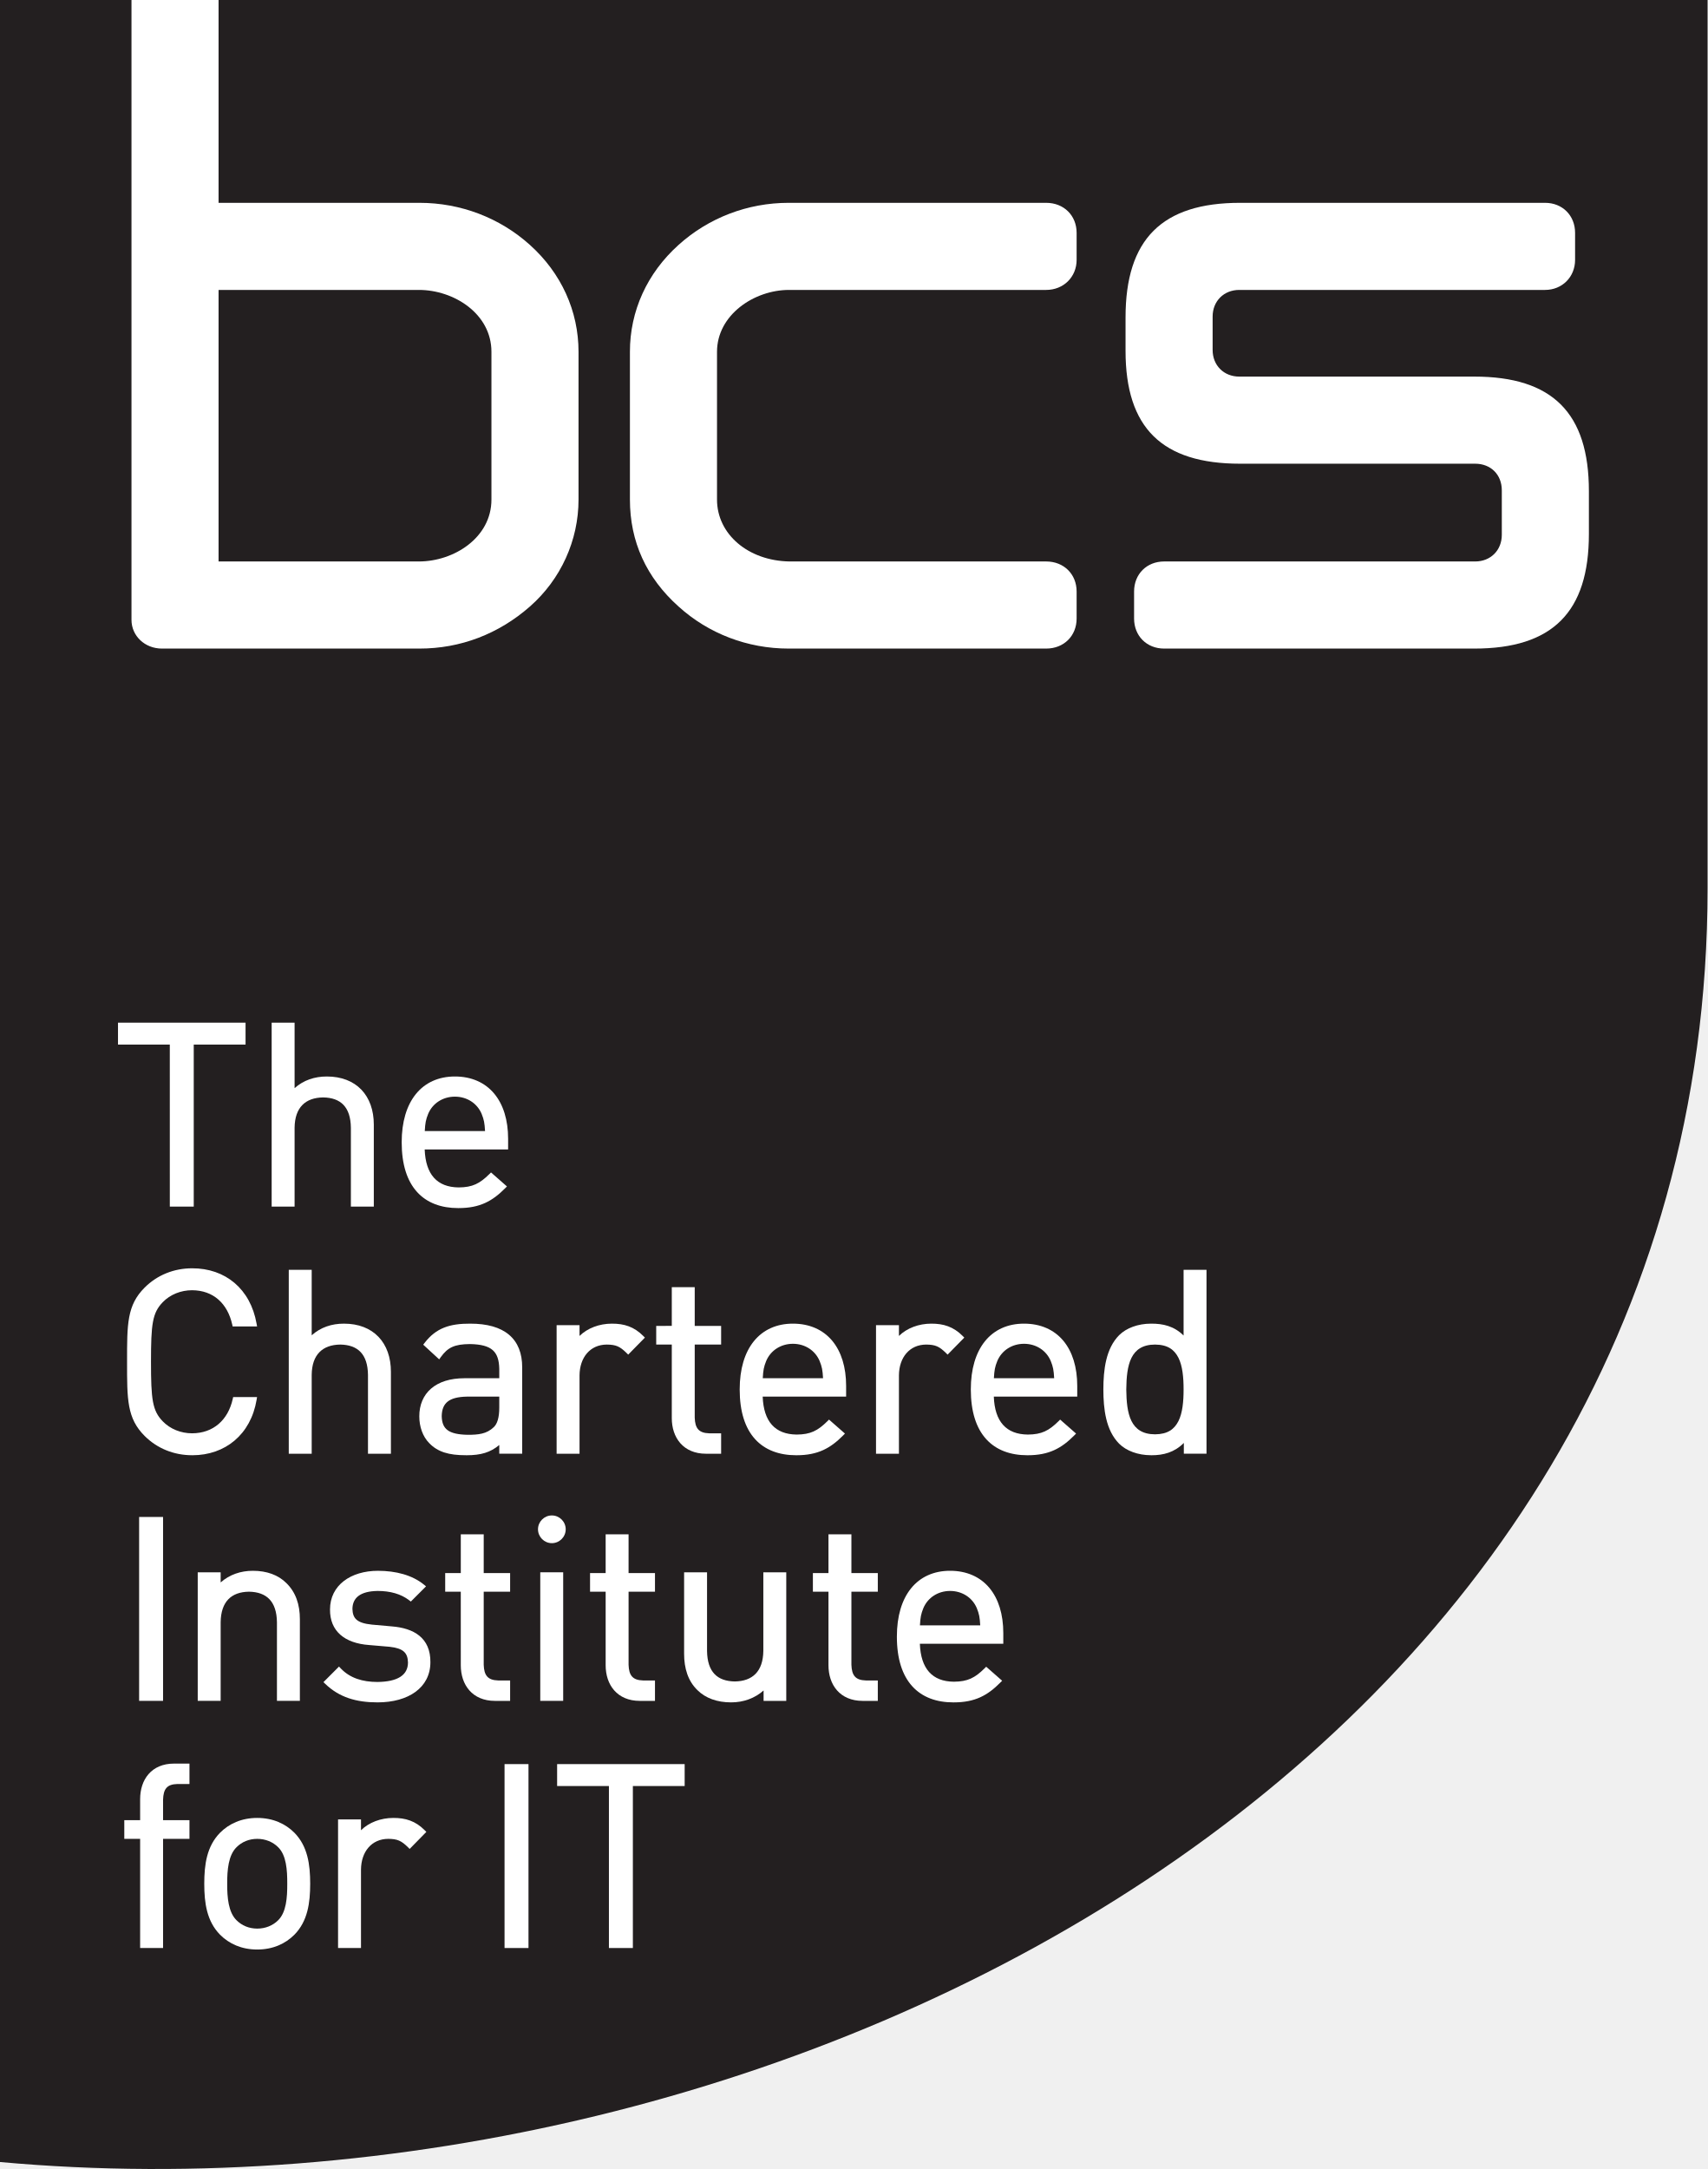
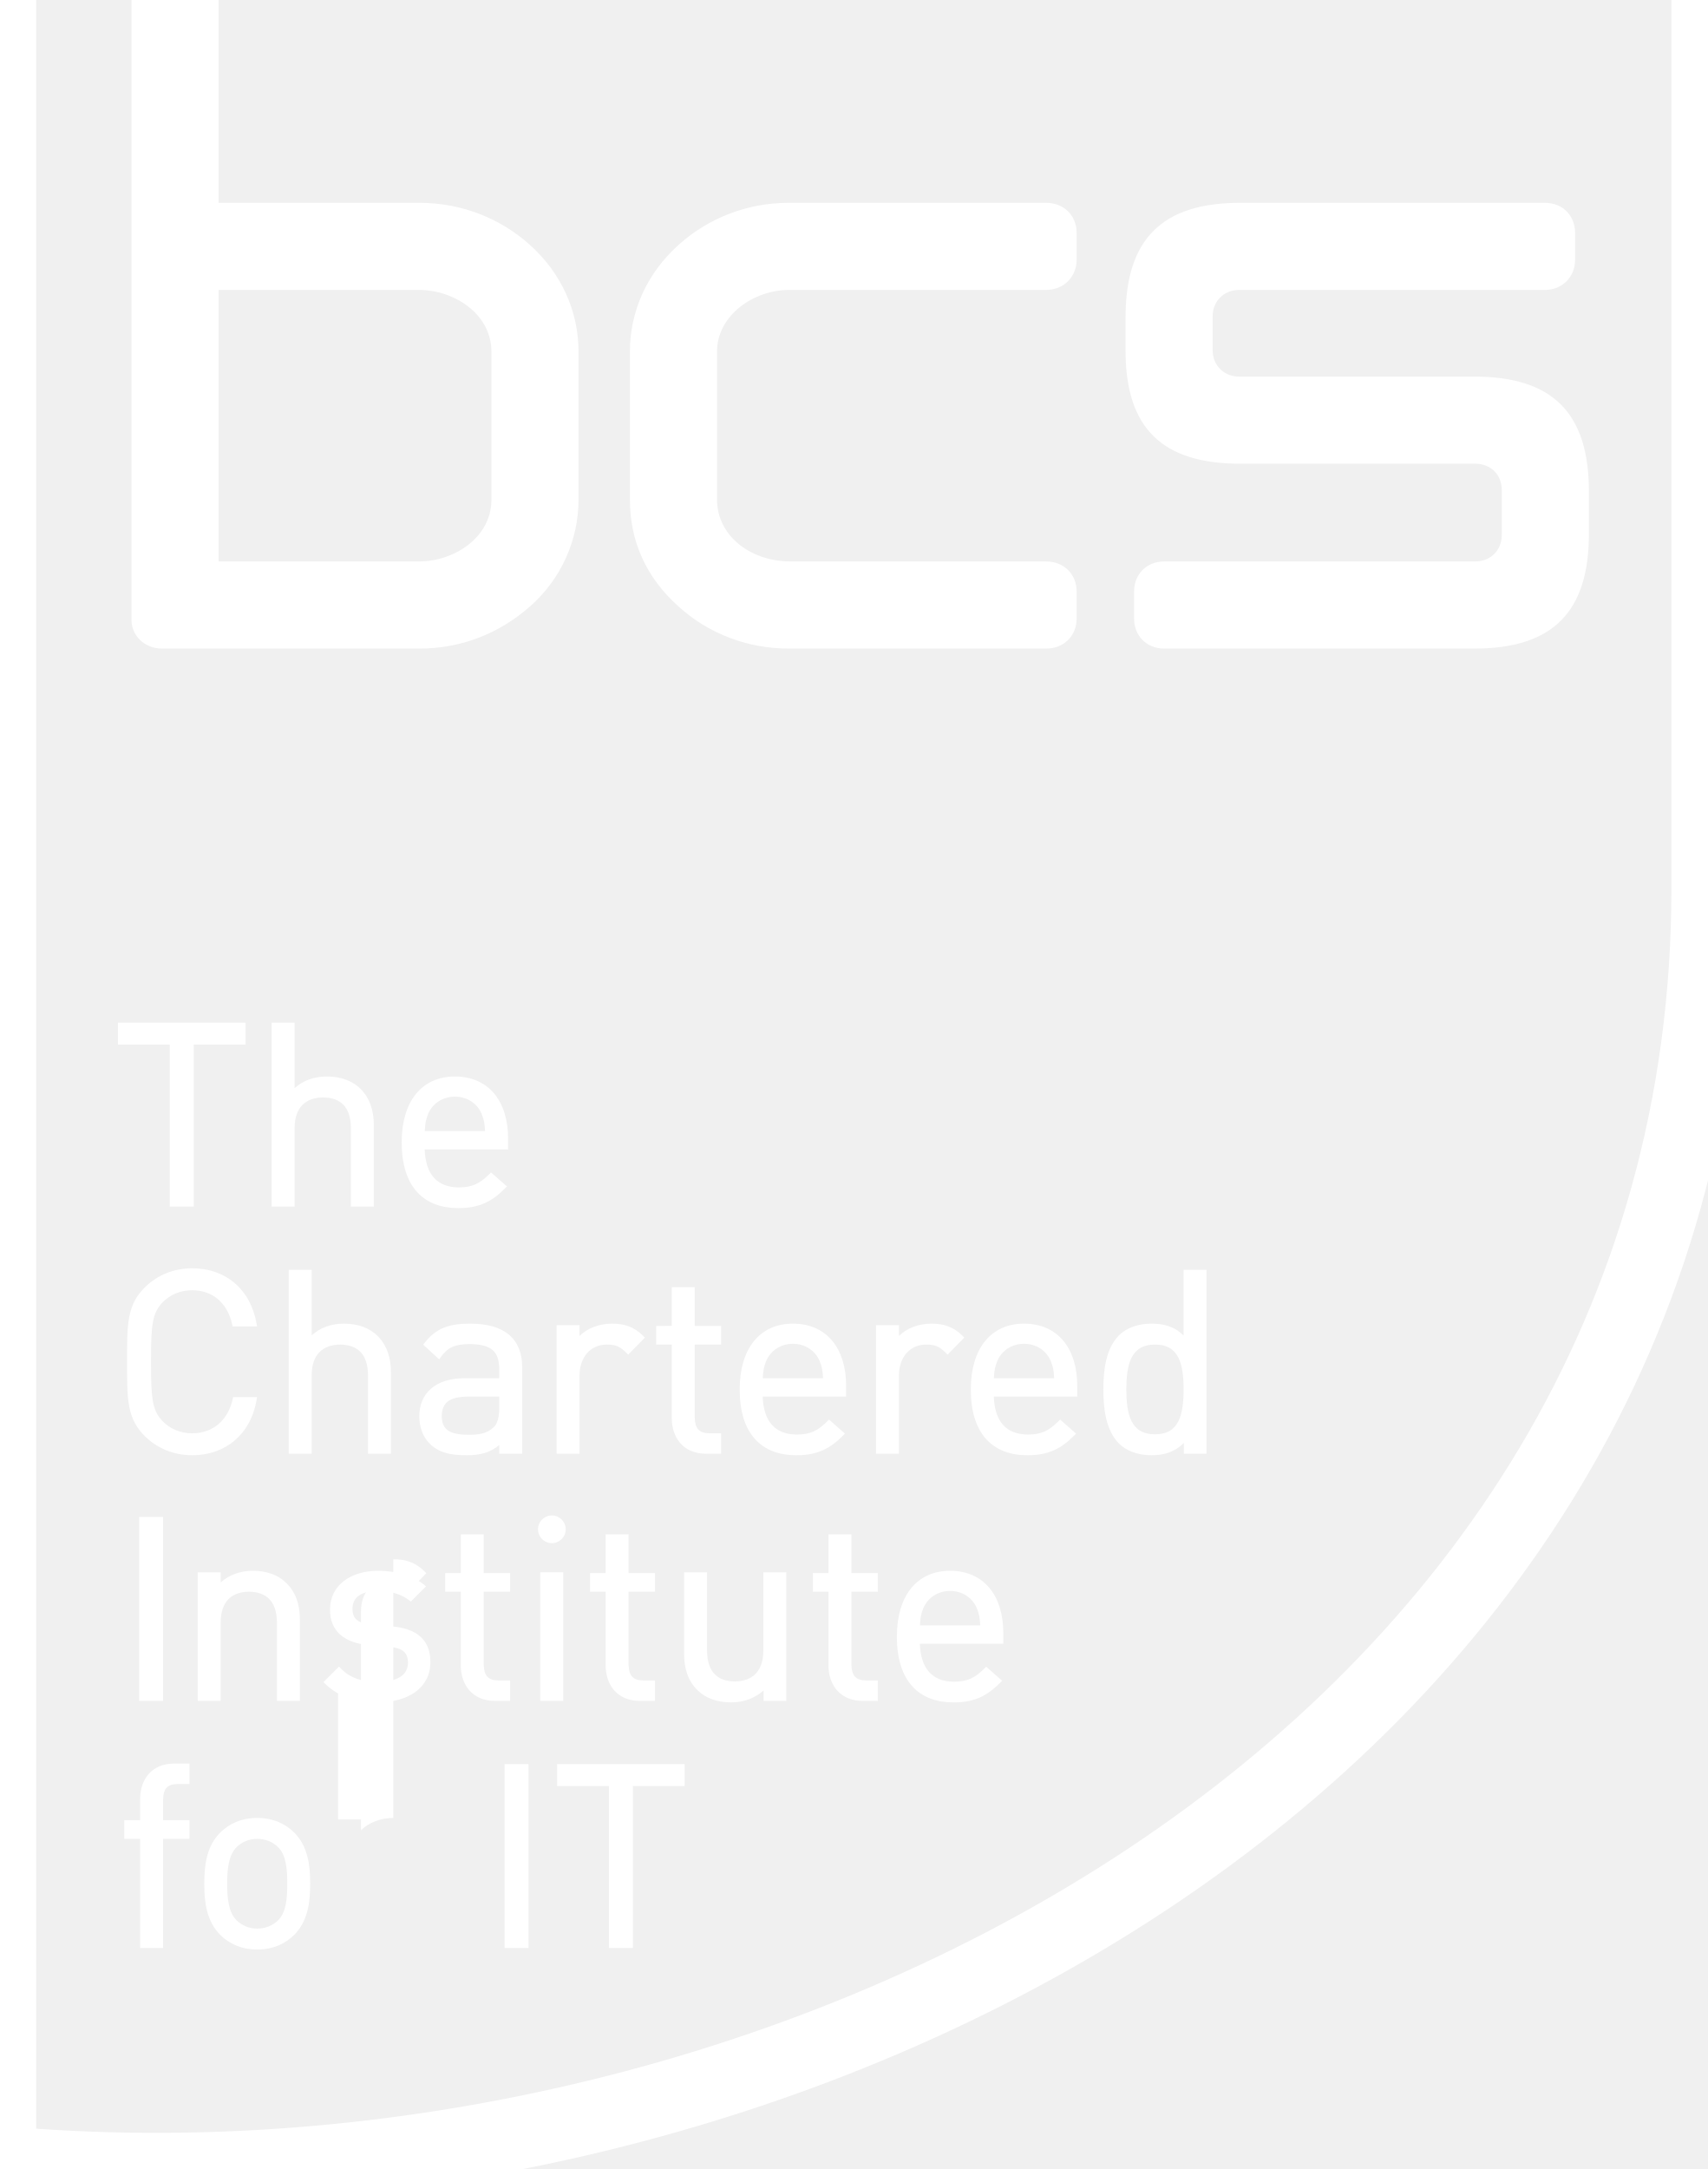
<svg xmlns="http://www.w3.org/2000/svg" viewBox="0 0 188.973 240" height="240" width="188.973" xml:space="preserve" id="svg2" version="1.1">
  <defs id="defs6" />
  <g transform="matrix(1.333333,0,0,-1.333333,0,240)" id="g10">
    <g transform="scale(0.1)" id="g12">
-       <path id="path14" style="fill:#231f20;fill-opacity:1;fill-rule:nonzero;stroke:none" d="M 0,1799.99 V 5.789 C 648.691,-52.898 1417.33,337.02 1417.33,1062.98 c 0,249.79 0,737.01 0,737.01" />
+       <path id="path14" style="fill:none;stroke:#ffffff;stroke-width:60;fill-opacity:1;fill-rule:nonzero" d="M 0,1799.99 V 5.789 C 648.691,-52.898 1417.33,337.02 1417.33,1062.98 c 0,249.79 0,737.01 0,737.01" />
      <path id="path16" style="fill:#ffffff;fill-opacity:1;fill-rule:nonzero;stroke:none" d="m 140.953,798.691 h 19.856 v 134.426 h 43.007 V 951.32 H 97.941 v -18.203 h 43" />
      <path id="path18" style="fill:#ffffff;fill-opacity:1;fill-rule:nonzero;stroke:none" d="m 244.516,864.152 c 0.207,16.922 9.101,24.926 23.679,25.121 14.571,-0.214 22.817,-7.91 23.043,-25.121 v -65.461 h 2.008 17.027 v 67.954 c 0.008,11.972 -3.582,22.035 -10.339,29.085 -6.774,7.043 -16.606,10.915 -28.602,10.915 -10.25,0.019 -19.434,-3.09 -26.816,-9.665 v 54.34 H 225.484 V 798.691 h 19.032" />
      <path id="path20" style="fill:#ffffff;fill-opacity:1;fill-rule:nonzero;stroke:none" d="m 377.582,889.914 c 10.102,-0.012 18.481,-5.574 22.156,-14.199 h -0.008 c 2.012,-4.977 2.477,-7.606 2.875,-14.367 h -50.042 c 0.39,6.761 0.851,9.39 2.863,14.367 3.644,8.613 12.047,14.187 22.156,14.199 z m 2.707,-92.473 c 0.106,0 0.219,0 0.328,0 17.75,0 28.164,5.864 38.664,16.454 l 1.504,1.503 -13.238,11.625 -1.32,-1.328 c -8.032,-7.925 -14.024,-11.039 -25.516,-11.109 -17.984,0.176 -27.43,10.816 -28.215,31.488 h 69.25 v 8.887 c 0,15.566 -4,28.477 -11.613,37.559 -7.606,9.089 -18.828,14.144 -32.551,14.125 -13.543,0.019 -24.785,-5.114 -32.422,-14.598 -7.652,-9.473 -11.75,-23.098 -11.75,-40.004 0,-18.469 4.516,-32.168 12.793,-41.27 8.266,-9.117 20.145,-13.351 34.086,-13.332" />
      <path id="path22" style="fill:#ffffff;fill-opacity:1;fill-rule:nonzero;stroke:none" d="m 212.973,638.262 0.39,2.328 H 193.52 l -0.34,-1.57 c -3.895,-17.43 -16.082,-28.418 -33.739,-28.489 -9.308,0 -18.183,3.59 -24.246,9.84 -8.769,8.949 -9.855,18.289 -9.867,49.527 0.012,31.25 1.098,40.59 9.86,49.543 6.07,6.258 14.945,9.829 24.253,9.829 17.645,-0.079 29.411,-11.008 33.317,-28.481 l 0.34,-1.578 h 20.289 l -0.426,2.348 c -5.055,28.793 -25.953,46 -53.52,45.91 -15.109,0 -29.019,-5.629 -39.414,-16.039 -14.636,-14.621 -14.582,-30.18 -14.562,-61.532 -0.02,-31.339 -0.074,-46.898 14.562,-61.527 10.395,-10.402 24.305,-16.031 39.414,-16.031 0.067,-0.012 0.129,-0.012 0.196,-0.012 27.261,0 48.492,17.184 53.336,45.934" />
      <path id="path24" style="fill:#ffffff;fill-opacity:1;fill-rule:nonzero;stroke:none" d="M 305.434,659.051 V 593.59 h 19.035 v 67.961 c 0.008,11.969 -3.578,22.027 -10.34,29.07 -6.762,7.051 -16.606,10.93 -28.613,10.918 -10.239,0.02 -19.422,-3.078 -26.801,-9.66 v 54.332 H 239.684 V 593.59 h 19.031 v 65.461 c 0.195,16.929 9.105,24.929 23.676,25.129 14.57,-0.219 22.812,-7.918 23.043,-25.129" />
      <path id="path26" style="fill:#ffffff;fill-opacity:1;fill-rule:nonzero;stroke:none" d="m 388.227,609.289 c -15.989,0.332 -21.344,4.731 -21.59,15.52 0.226,10.839 5.957,15.882 20.961,16.171 h 26.808 v -9.07 c 0.012,-8.332 -1.676,-13.59 -4.59,-16.289 -5.91,-5.699 -12.847,-6.32 -21.589,-6.332 z m -35.821,76.242 -1.121,-1.453 13.246,-12.18 1.317,1.852 c 5.847,8.09 11.347,10.73 24.254,10.852 18.308,-0.364 23.976,-6.321 24.304,-20.543 v -7.821 h -28.894 c -11.805,0 -21.184,-3 -27.66,-8.566 -6.481,-5.551 -9.852,-13.633 -9.825,-23.07 0.008,-8.571 2.836,-16.782 8.305,-22.282 6.895,-7.148 16.039,-10.019 30.434,-9.98 0.187,-0.012 0.367,-0.012 0.55,-0.012 11.825,0 19.692,2.313 27.09,8.5 v -7.226 h 2 17.028 v 71.707 c 0.027,11.55 -3.567,20.82 -10.938,27.019 -7.355,6.192 -18.133,9.211 -32.187,9.211 -16.883,0.09 -28.399,-3.578 -37.903,-16.008" />
      <path id="path28" style="fill:#ffffff;fill-opacity:1;fill-rule:nonzero;stroke:none" d="m 481.031,658.629 c 0.117,14.871 8.801,25.492 22.629,25.551 7.641,-0.09 10.801,-1.52 16.332,-6.93 l 1.43,-1.422 1.406,1.442 12.457,12.691 -1.398,1.398 c -7.629,7.68 -15.953,10.231 -26.055,10.18 -10.309,-0.008 -20.211,-3.699 -26.801,-10.207 v 8.957 H 462.004 V 593.59 h 19.027" />
      <path id="path30" style="fill:#ffffff;fill-opacity:1;fill-rule:nonzero;stroke:none" d="m 557.602,623.141 c 0,-7.993 2.3,-15.371 7.086,-20.813 4.765,-5.437 11.988,-8.75 21.218,-8.738 h 12.645 v 16.941 h -9.926 c -8.672,0.25 -11.707,4.231 -11.988,13.028 v 60.621 h 21.914 v 15.48 h -21.914 v 32.149 H 557.602 V 699.68 l -12.934,-0.02 v -15.48 h 12.934" />
      <path id="path32" style="fill:#ffffff;fill-opacity:1;fill-rule:nonzero;stroke:none" d="m 658.133,684.82 c 10.097,-0.019 18.48,-5.582 22.148,-14.211 2.012,-4.968 2.477,-7.597 2.871,-14.359 h -50.039 c 0.383,6.762 0.86,9.391 2.864,14.359 3.652,8.621 12.05,14.192 22.156,14.211 z m 43.203,-74.511 -13.234,11.613 -1.325,-1.332 c -8.023,-7.918 -14.023,-11.031 -25.515,-11.102 -17.996,0.184 -27.43,10.832 -28.215,31.5 h 69.254 v 8.871 c 0,15.571 -4,28.481 -11.61,37.563 -7.613,9.078 -18.828,14.137 -32.558,14.117 -13.535,0.031 -24.77,-5.109 -32.426,-14.598 -7.656,-9.472 -11.734,-23.089 -11.746,-40 0,-18.472 4.516,-32.171 12.789,-41.261 8.266,-9.11 20.148,-13.36 34.098,-13.352 0.105,0 0.218,0 0.324,0 17.75,0 28.164,5.871 38.664,16.461" />
      <path id="path34" style="fill:#ffffff;fill-opacity:1;fill-rule:nonzero;stroke:none" d="m 746.137,658.629 c 0.117,14.871 8.801,25.492 22.629,25.551 7.632,-0.09 10.8,-1.52 16.332,-6.93 l 1.418,-1.422 1.425,1.442 12.45,12.691 -1.399,1.398 c -7.633,7.68 -15.957,10.231 -26.047,10.18 -10.312,-0.008 -20.218,-3.699 -26.808,-10.207 v 8.957 H 727.113 V 593.59 h 19.024" />
      <path id="path36" style="fill:#ffffff;fill-opacity:1;fill-rule:nonzero;stroke:none" d="m 874.984,656.25 h -50.039 c 0.399,6.762 0.856,9.391 2.871,14.359 3.657,8.621 12.039,14.192 22.145,14.211 10.105,-0.019 18.5,-5.582 22.156,-14.211 2.012,-4.968 2.481,-7.597 2.867,-14.359 z m -25.023,45.289 c -13.535,0.031 -24.77,-5.109 -32.418,-14.598 -7.652,-9.472 -11.746,-23.089 -11.746,-40 0,-18.472 4.516,-32.171 12.789,-41.261 8.266,-9.11 20.152,-13.36 34.102,-13.352 0.109,0 0.218,0 0.328,0 17.742,0 28.156,5.871 38.652,16.461 l 1.504,1.52 -13.242,11.613 -1.317,-1.332 c -8.031,-7.918 -14.015,-11.031 -25.511,-11.102 -17.997,0.184 -27.446,10.832 -28.219,31.5 h 69.25 v 8.871 c 0,15.571 -3.996,28.481 -11.606,37.563 -7.609,9.078 -18.832,14.137 -32.566,14.117" />
      <path id="path38" style="fill:#ffffff;fill-opacity:1;fill-rule:nonzero;stroke:none" d="m 982.406,646.941 c 0.012,-9.91 -0.871,-19.48 -4.258,-26.25 -3.429,-6.722 -8.828,-10.91 -19.421,-11 -20.618,0.047 -23.672,17.098 -23.891,37.25 0.219,20.149 3.273,37.2 23.891,37.239 10.593,-0.09 15.992,-4.27 19.421,-10.989 3.387,-6.769 4.27,-16.339 4.258,-26.25 z m 0,99.27 V 691.68 c -7.902,7.832 -17.035,9.922 -27.015,9.859 -10.887,-0.008 -20.539,-3.66 -26.469,-9.559 -11.106,-11.191 -13.074,-28.82 -13.109,-45.039 0.035,-16.211 2.003,-33.839 13.109,-45.043 5.93,-5.898 15.582,-9.546 26.469,-9.558 0.14,-0.012 0.269,-0.012 0.402,-0.012 9.855,0 18.977,2.32 26.816,10.223 v -8.949 h 2.004 16.817 v 152.609" />
-       <path id="path40" style="fill:#ffffff;fill-opacity:1;fill-rule:nonzero;stroke:none" d="M 135.344,388.5 V 541.109 H 115.477 V 388.5 h 2.007" />
+       <path id="path40" style="fill:#ffffff;fill-opacity:1;fill-rule:nonzero;stroke:none" d="M 135.344,388.5 v 152.609 H 115.477 V 388.5 h 2.007" />
      <path id="path42" style="fill:#ffffff;fill-opacity:1;fill-rule:nonzero;stroke:none" d="m 183.152,453.73 c 0.211,17.18 8.899,25.149 23.469,25.36 14.57,-0.219 23.02,-7.942 23.25,-25.36 V 388.5 h 2.012 17.023 v 67.73 c 0.012,12.27 -3.484,22.52 -11.258,30.051 -6.675,6.68 -16.238,10.16 -27.695,10.16 -10.23,0.008 -19.515,-3.222 -26.801,-9.671 v 8.421 H 164.117 V 388.5 h 19.035" />
      <path id="path44" style="fill:#ffffff;fill-opacity:1;fill-rule:nonzero;stroke:none" d="m 325.156,450.301 -16.496,1.469 c -12.562,1.289 -15.902,5.218 -16.133,13.031 0.114,9.168 6.391,14.687 20.969,14.91 10.34,-0.012 19.258,-2.441 26.125,-7.731 l 1.387,-1.07 12.613,12.621 -1.711,1.399 c -9.687,7.922 -23.289,11.5 -38.203,11.5 -22.5,-0.008 -39.746,-11.91 -39.785,-32.051 -0.18,-17.93 12.031,-28.078 32.519,-29.551 l 16.907,-1.449 c 11.468,-1.277 15.066,-5.027 15.285,-13.039 -0.024,-10.59 -8.699,-15.981 -25.34,-16.168 -12.414,0.019 -22.816,3.219 -30.496,11.289 l -1.414,1.5 -12.906,-12.922 1.464,-1.41 c 11.645,-11.25 25.84,-15.391 43.36,-15.391 0.066,0 0.133,0 0.195,0 25.324,0.032 43.707,12.082 43.746,33.313 0.184,20.32 -13.851,28.32 -32.086,29.75" />
      <path id="path46" style="fill:#ffffff;fill-opacity:1;fill-rule:nonzero;stroke:none" d="m 423.41,405.43 h -9.93 c -8.664,0.242 -11.703,4.23 -11.988,13.031 v 60.629 l 21.918,-0.012 v 15.481 h -21.918 v 32.14 h -19.019 v -32.14 h -12.95 v -15.481 h 12.934 l 0.016,-61.039 c 0,-7.988 2.297,-15.379 7.074,-20.809 4.738,-5.429 11.957,-8.742 21.133,-8.742 0.031,0 0.054,0 0.086,0 h 12.644" />
      <path id="path48" style="fill:#ffffff;fill-opacity:1;fill-rule:nonzero;stroke:none" d="m 458.051,519.371 c 6.328,0 11.5,5.168 11.5,11.5 0,6.328 -5.172,11.5 -11.5,11.5 -6.324,0 -11.5,-5.172 -11.5,-11.5 0,-6.332 5.176,-11.5 11.5,-11.5" />
      <path id="path50" style="fill:#ffffff;fill-opacity:1;fill-rule:nonzero;stroke:none" d="M 467.457,495.191 H 448.434 V 388.5 h 19.023" />
      <path id="path52" style="fill:#ffffff;fill-opacity:1;fill-rule:nonzero;stroke:none" d="m 543.648,479.078 v 15.481 h -21.921 l 0.007,32.14 h -19.027 v -32.14 h -12.949 v -15.481 h 12.949 v -61.039 c 0,-7.988 2.301,-15.379 7.074,-20.809 4.75,-5.429 11.953,-8.742 21.145,-8.742 0.031,0 0.054,0 0.086,0 h 12.636 v 16.942 h -9.929 c -8.672,0.242 -11.703,4.23 -11.985,13.031 v 60.629" />
      <path id="path54" style="fill:#ffffff;fill-opacity:1;fill-rule:nonzero;stroke:none" d="m 633.582,429.93 c -0.211,-17.141 -9.105,-25.129 -23.676,-25.328 -14.558,0.218 -22.804,7.898 -23.043,25.328 v 65.261 h -19.035 v -67.543 c -0.012,-12.226 3.258,-22.687 11.055,-30.25 6.687,-6.687 16.445,-10.168 27.898,-10.16 0.028,0 0.055,0 0.082,0 10.223,0 19.625,3.391 26.93,9.883 v -8.633 h 1.992 16.832 v 106.703 h -19.035" />
      <path id="path56" style="fill:#ffffff;fill-opacity:1;fill-rule:nonzero;stroke:none" d="m 706.688,526.699 h -19.036 v -32.14 h -12.933 v -15.481 h 12.933 v -61.039 c 0,-7.988 2.301,-15.379 7.075,-20.809 4.75,-5.429 11.957,-8.742 21.144,-8.742 0.031,0 0.055,0 0.086,0 h 12.645 v 16.942 h -9.934 c -8.672,0.242 -11.699,4.23 -11.98,13.031 v 60.629 l 21.914,-0.012 v 15.481 h -21.914" />
      <path id="path58" style="fill:#ffffff;fill-opacity:1;fill-rule:nonzero;stroke:none" d="M 813.617,451.148 H 763.57 c 0.395,6.762 0.86,9.383 2.871,14.364 3.657,8.617 12.051,14.179 22.161,14.199 10.101,-0.02 18.5,-5.582 22.156,-14.231 2,-4.96 2.465,-7.589 2.859,-14.332 z m -25.015,45.293 c -13.547,0.028 -24.782,-5.109 -32.43,-14.601 -7.656,-9.469 -11.742,-23.102 -11.742,-40.008 -0.012,-18.461 4.508,-32.16 12.781,-41.25 8.273,-9.121 20.148,-13.363 34.094,-13.352 0.105,0 0.222,0 0.328,0 17.754,0 28.168,5.872 38.668,16.461 l 1.508,1.5 -13.246,11.629 -1.325,-1.32 c -8.019,-7.93 -14.015,-11.031 -25.508,-11.109 -17.992,0.168 -27.433,10.82 -28.226,31.48 h 69.254 v 8.891 c 0,15.566 -3.996,28.476 -11.602,37.558 -7.609,9.078 -18.828,14.141 -32.554,14.121" />
      <path id="path60" style="fill:#ffffff;fill-opacity:1;fill-rule:nonzero;stroke:none" d="m 123.277,327.68 c -4.726,-5.43 -6.964,-12.821 -6.964,-20.809 v -17.402 h -13.149 v -15.481 h 13.149 v -90.597 h 19.035 v 90.597 h 21.914 v 15.481 h -21.914 v 16.992 c 0.293,8.859 3.121,12.777 11.781,13.039 h 10.133 v 16.93 h -12.856 c -9.222,0.019 -16.422,-3.301 -21.129,-8.75" />
      <path id="path62" style="fill:#ffffff;fill-opacity:1;fill-rule:nonzero;stroke:none" d="m 238.426,236.738 c 0.051,-11.437 -0.785,-23.668 -7.555,-30.316 -4.398,-4.391 -10.558,-6.922 -17.367,-6.922 -6.813,0.02 -12.731,2.5 -17.168,6.922 -6.785,6.668 -7.809,18.906 -7.758,30.316 -0.051,11.422 0.985,23.653 7.758,30.313 4.437,4.429 10.355,6.918 17.168,6.929 6.809,0 12.957,-2.519 17.367,-6.929 6.77,-6.641 7.606,-18.86 7.555,-30.313 z m -24.922,54.602 c -13.024,0.012 -23.422,-4.82 -30.848,-12.27 -11.035,-11.269 -13.113,-26.34 -13.113,-42.332 0,-15.976 2.078,-31.058 13.105,-42.308 7.434,-7.469 17.832,-12.301 30.856,-12.289 0.012,0 0.027,0 0.043,0 12.988,0 23.379,4.828 30.801,12.281 l -1.407,1.406 1.426,-1.398 c 11.012,11.25 13.094,26.332 13.094,42.308 0,15.992 -2.082,31.063 -13.094,42.313 -7.449,7.469 -17.855,12.301 -30.863,12.289" />
-       <path id="path64" style="fill:#ffffff;fill-opacity:1;fill-rule:nonzero;stroke:none" d="m 326.438,291.34 c -10.313,-0.008 -20.215,-3.699 -26.805,-10.219 v 8.981 H 280.598 V 183.391 h 19.035 v 65.039 c 0.113,14.89 8.801,25.492 22.633,25.558 7.636,-0.09 10.781,-1.527 16.328,-6.937 l 1.422,-1.43 1.422,1.438 12.445,12.703 -1.403,1.398 c -7.625,7.692 -15.949,10.231 -26.042,10.18" />
+       <path id="path64" style="fill:#ffffff;fill-opacity:1;fill-rule:nonzero;stroke:none" d="m 326.438,291.34 c -10.313,-0.008 -20.215,-3.699 -26.805,-10.219 v 8.981 H 280.598 v 107.951 h 19.035 v 65.039 c 0.113,14.89 8.801,25.492 22.633,25.558 7.636,-0.09 10.781,-1.527 16.328,-6.937 l 1.422,-1.43 1.422,1.438 12.445,12.703 -1.403,1.398 c -7.625,7.692 -15.949,10.231 -26.042,10.18" />
      <path id="path66" style="fill:#ffffff;fill-opacity:1;fill-rule:nonzero;stroke:none" d="M 418.785,183.391 H 438.66 V 336.012 H 418.785" />
      <path id="path68" style="fill:#ffffff;fill-opacity:1;fill-rule:nonzero;stroke:none" d="m 462.422,317.82 h 42.996 V 183.391 h 19.875 V 317.82 h 42.992 v 18.192 H 462.422" />
      <path id="path70" style="fill:#ffffff;fill-opacity:1;fill-rule:nonzero;stroke:none" d="M 868.34,1631.68 H 654.551 c -33.953,0 -66.403,-12.42 -91.371,-34.96 -26.059,-23.4 -40.379,-54.91 -40.328,-88.7 v -122.6 c 0,-34.89 13.574,-64.75 40.343,-88.74 24.84,-22.52 57.285,-34.92 91.356,-34.92 H 868.34 c 14.656,0 25.285,10.49 25.285,24.95 v 22.4 c 0,14.44 -10.629,24.94 -25.285,24.94 H 655.371 c -34.328,0.54 -60.234,22.63 -60.234,51.37 v 122.6 c 0,30.73 30.906,51.38 59.773,51.38 h 0.453 212.977 c 14.418,0 25.285,10.73 25.285,24.94 v 22.4 c 0,14.45 -10.629,24.94 -25.285,24.94" />
      <path id="path72" style="fill:#ffffff;fill-opacity:1;fill-rule:nonzero;stroke:none" d="m 1282.42,1631.68 h -253.09 c -64.877,0 -95.1,-30.22 -95.1,-95.1 v -27.7 c 0,-63.92 30.223,-93.7 95.1,-93.7 h 195.1 c 13.01,0 22.11,-9.09 22.11,-22.1 v -36.92 c 0,-12.82 -9.3,-22.11 -22.11,-22.11 H 966.262 c -14.461,0 -24.946,-10.5 -24.946,-24.94 v -22.4 c 0,-14.46 10.485,-24.95 24.946,-24.95 h 257.458 c 64.88,0 95.1,30.22 95.1,95.1 v 35.51 c 0,64.88 -30.22,95.1 -95.1,95.1 h -195.09 c -12.82,0 -22.12,9.3 -22.12,22.11 v 27.71 c 0,12.81 9.3,22.11 22.12,22.11 h 253.79 c 14.22,0 24.94,10.73 24.94,24.94 v 22.4 c 0,14.45 -10.49,24.94 -24.94,24.94" />
      <path id="path74" style="fill:#ffffff;fill-opacity:1;fill-rule:nonzero;stroke:none" d="m 181.418,1559.4 h 166.254 c 28.969,0 60.234,-19.65 60.234,-51.38 v -122.6 c 0,-31.73 -31.265,-51.37 -60.234,-51.37 H 181.418 Z m 0,240.59 h -72.281 v -514.36 c 0,-13.38 11.105,-23.87 25.285,-23.87 h 213.797 c 33.922,0 65.609,12.07 91.625,34.91 25.636,22.52 40.347,54.86 40.347,88.75 v 122.6 c 0,33.86 -14.328,65.36 -40.339,88.72 -25.016,22.53 -57.555,34.94 -91.633,34.94 H 181.418" />
    </g>
  </g>
</svg>
